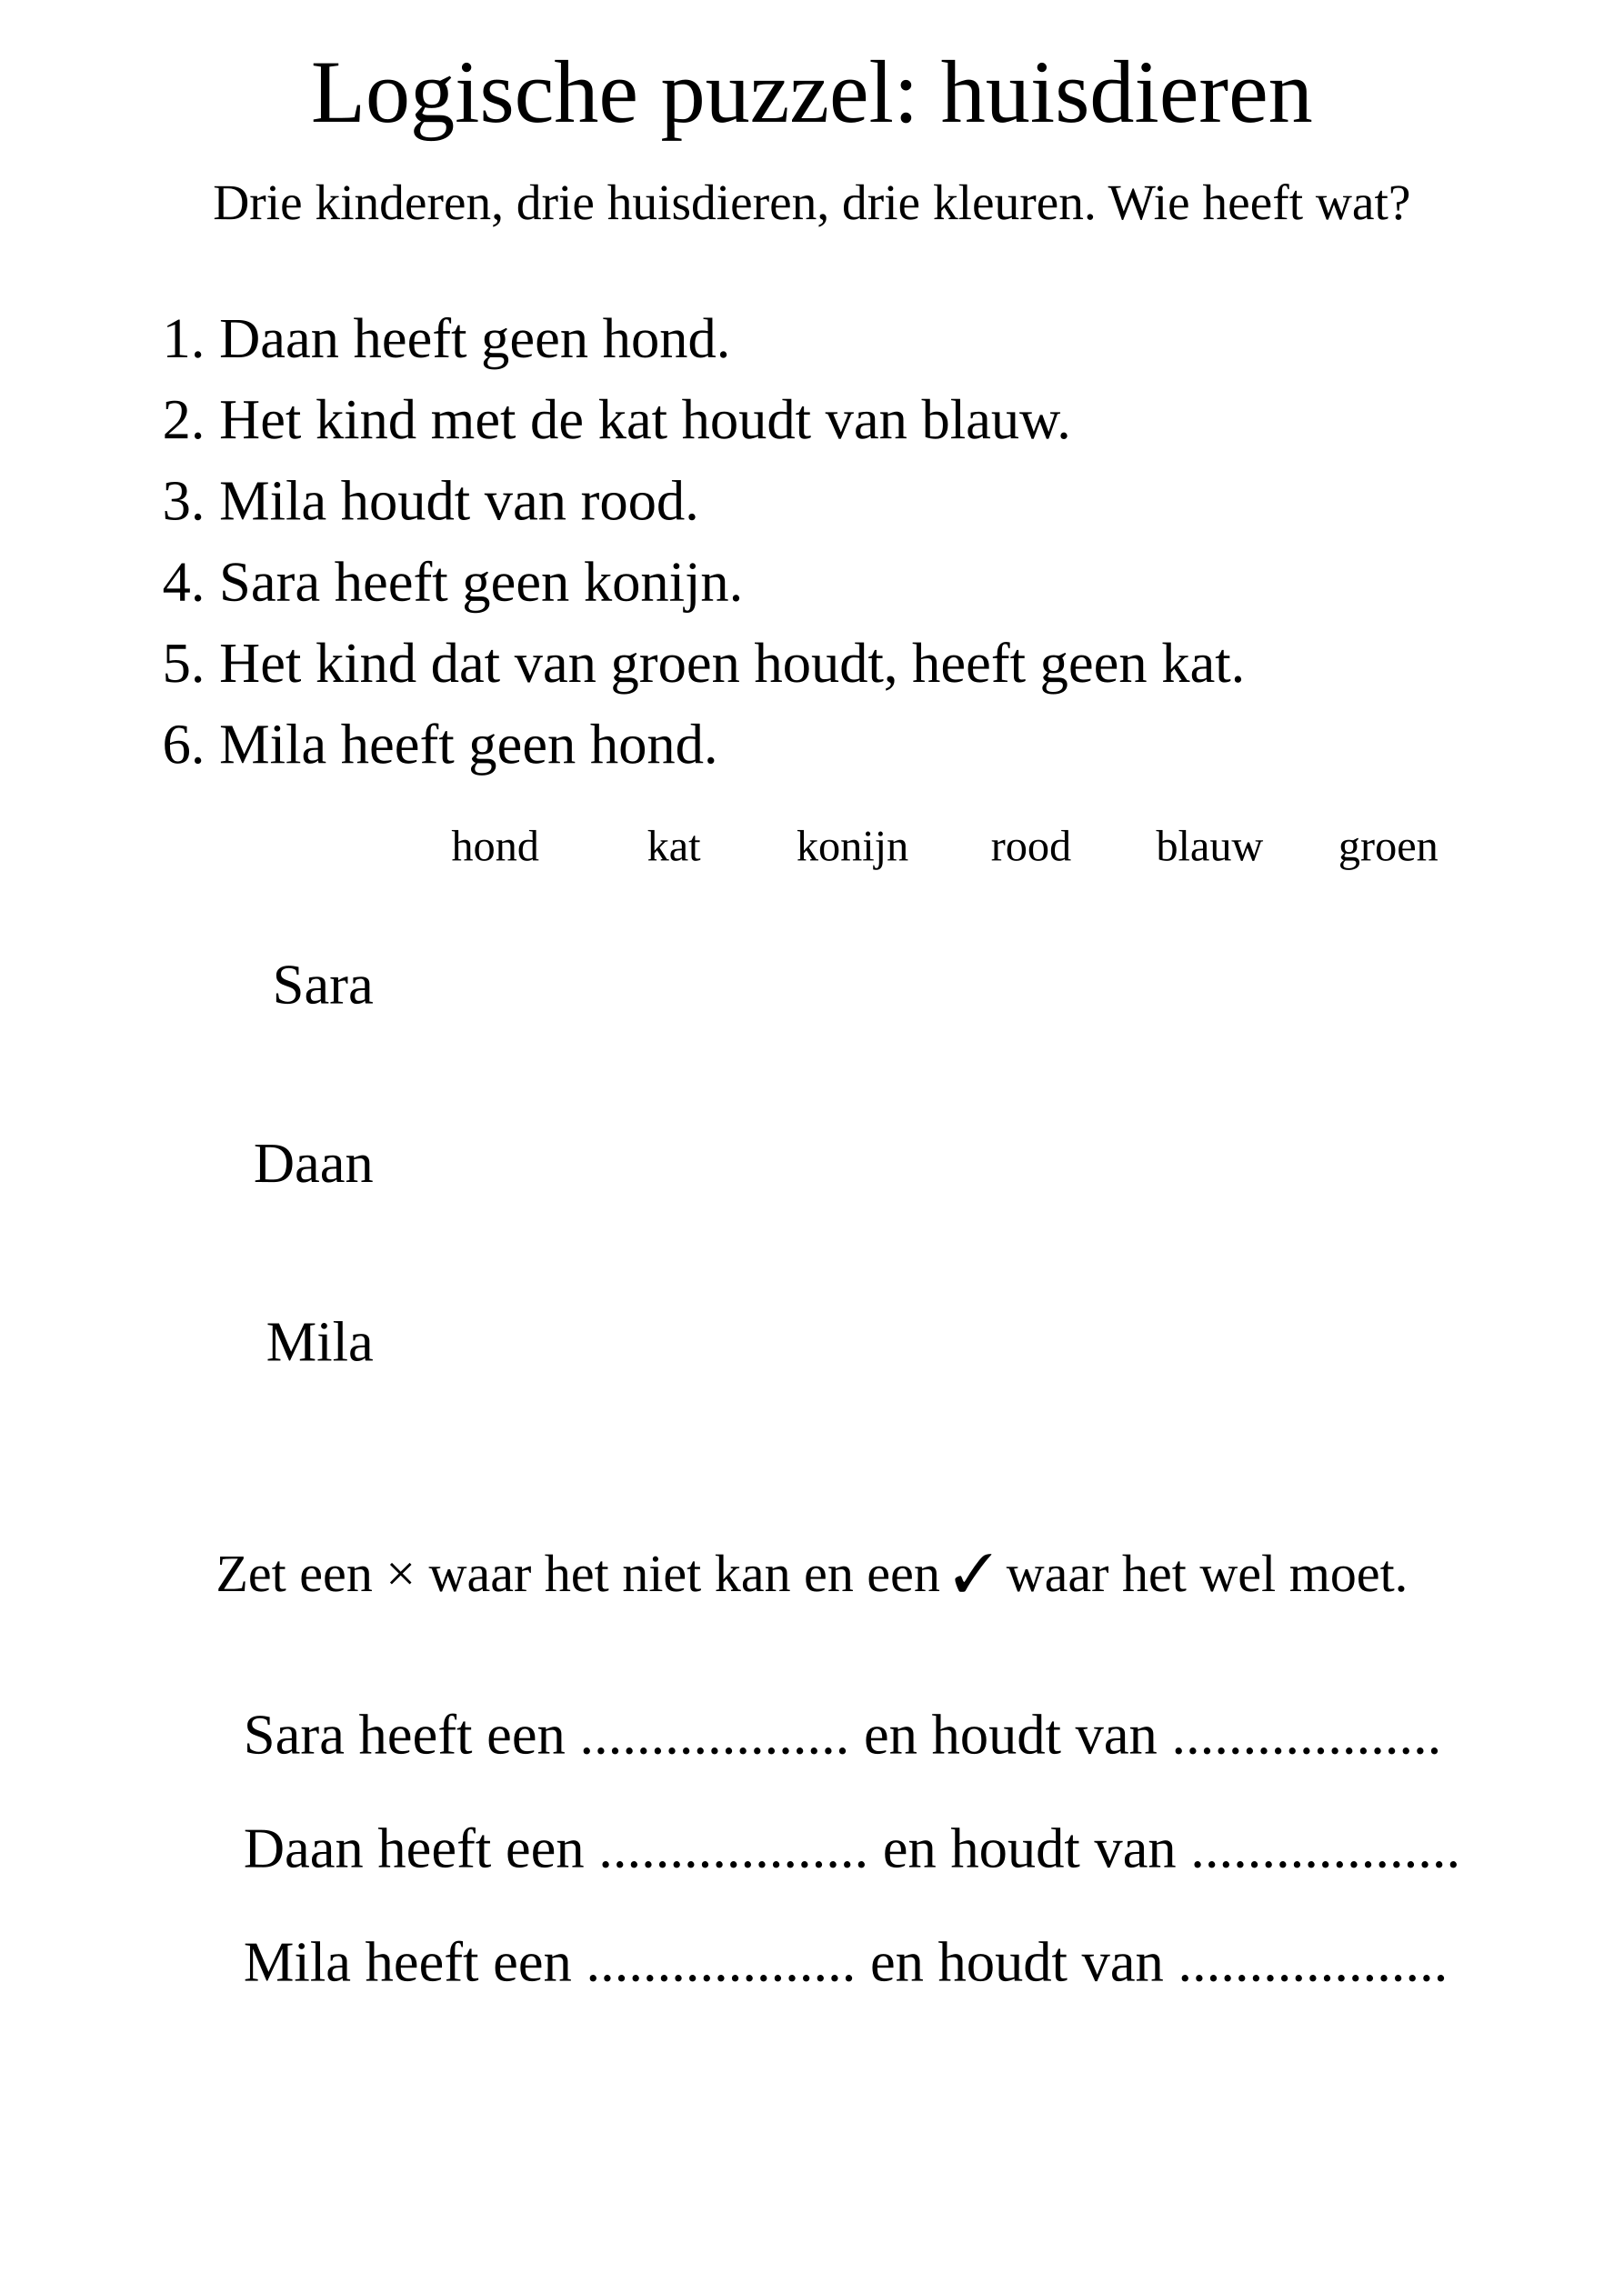
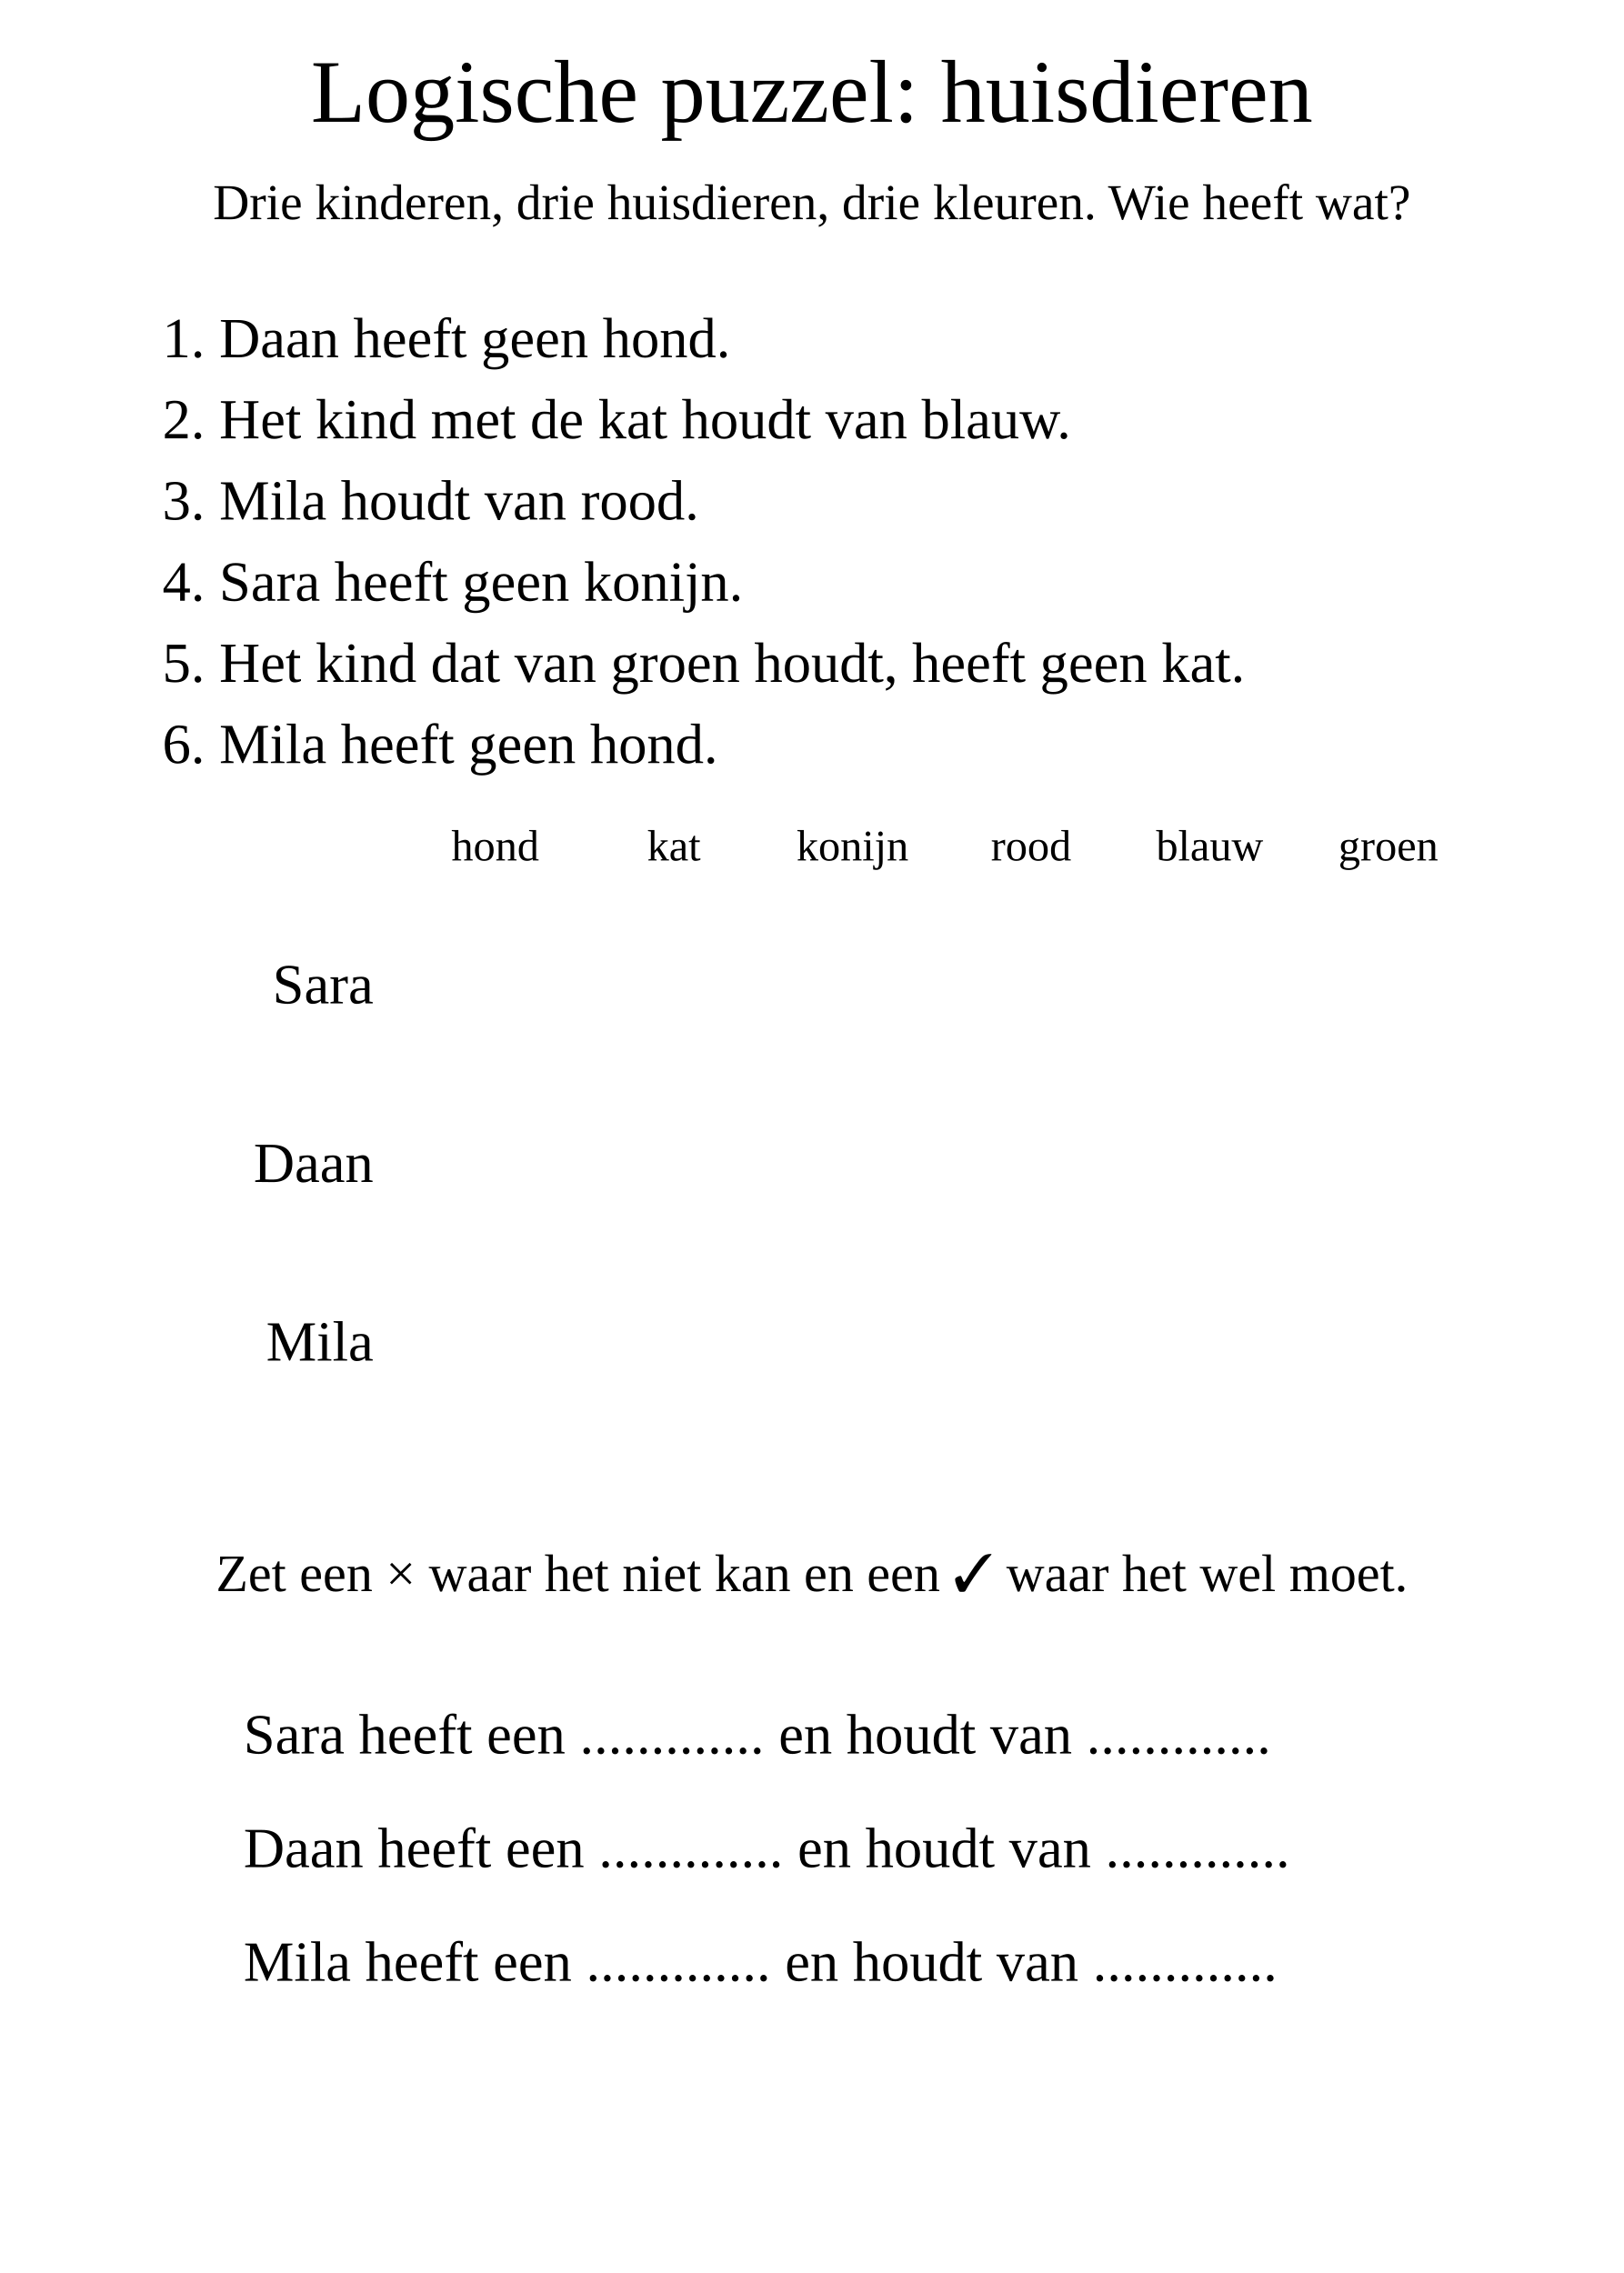
<svg xmlns="http://www.w3.org/2000/svg" viewBox="0 0 200 280">
  <text class="tx" x="100" y="15" font-size="11" text-anchor="middle">Logische puzzel: huisdieren</text>
  <text class="tx" x="100" y="27" font-size="6.2" text-anchor="middle">Drie kinderen, drie huisdieren, drie kleuren. Wie heeft wat?</text>
  <text class="tx" x="20" y="44" font-size="7" text-anchor="start">1. Daan heeft geen hond.</text>
  <text class="tx" x="20" y="54" font-size="7" text-anchor="start">2. Het kind met de kat houdt van blauw.</text>
  <text class="tx" x="20" y="64" font-size="7" text-anchor="start">3. Mila houdt van rood.</text>
  <text class="tx" x="20" y="74" font-size="7" text-anchor="start">4. Sara heeft geen konijn.</text>
  <text class="tx" x="20" y="84" font-size="7" text-anchor="start">5. Het kind dat van groen houdt, heeft geen kat.</text>
  <text class="tx" x="20" y="94" font-size="7" text-anchor="start">6. Mila heeft geen hond.</text>
  <text class="tx" x="61" y="106" font-size="5.4" text-anchor="middle">hond</text>
  <text class="tx" x="83" y="106" font-size="5.4" text-anchor="middle">kat</text>
  <text class="tx" x="105" y="106" font-size="5.4" text-anchor="middle">konijn</text>
  <text class="tx" x="127" y="106" font-size="5.4" text-anchor="middle">rood</text>
  <text class="tx" x="149" y="106" font-size="5.4" text-anchor="middle">blauw</text>
  <text class="tx" x="171" y="106" font-size="5.4" text-anchor="middle">groen</text>
  <text class="tx" x="46" y="123.6" font-size="7" text-anchor="end">Sara</text>
  <rect class="l" x="50" y="110" width="22" height="22" style="stroke-width:.7" fill="none" />
  <rect class="l" x="72" y="110" width="22" height="22" style="stroke-width:.7" fill="none" />
  <rect class="l" x="94" y="110" width="22" height="22" style="stroke-width:.7" fill="none" />
  <rect class="l" x="116" y="110" width="22" height="22" style="stroke-width:.7" fill="none" />
  <rect class="l" x="138" y="110" width="22" height="22" style="stroke-width:.7" fill="none" />
  <rect class="l" x="160" y="110" width="22" height="22" style="stroke-width:.7" fill="none" />
  <text class="tx" x="46" y="145.6" font-size="7" text-anchor="end">Daan</text>
  <rect class="l" x="50" y="132" width="22" height="22" style="stroke-width:.7" fill="none" />
  <rect class="l" x="72" y="132" width="22" height="22" style="stroke-width:.7" fill="none" />
  <rect class="l" x="94" y="132" width="22" height="22" style="stroke-width:.7" fill="none" />
  <rect class="l" x="116" y="132" width="22" height="22" style="stroke-width:.7" fill="none" />
  <rect class="l" x="138" y="132" width="22" height="22" style="stroke-width:.7" fill="none" />
  <rect class="l" x="160" y="132" width="22" height="22" style="stroke-width:.7" fill="none" />
  <text class="tx" x="46" y="167.6" font-size="7" text-anchor="end">Mila</text>
  <rect class="l" x="50" y="154" width="22" height="22" style="stroke-width:.7" fill="none" />
  <rect class="l" x="72" y="154" width="22" height="22" style="stroke-width:.7" fill="none" />
  <rect class="l" x="94" y="154" width="22" height="22" style="stroke-width:.7" fill="none" />
  <rect class="l" x="116" y="154" width="22" height="22" style="stroke-width:.7" fill="none" />
  <rect class="l" x="138" y="154" width="22" height="22" style="stroke-width:.7" fill="none" />
  <rect class="l" x="160" y="154" width="22" height="22" style="stroke-width:.7" fill="none" />
  <path class="l" d="M116 100L116 176" style="stroke-width:1.8" />
  <text class="tx" x="100" y="196" font-size="6.5" text-anchor="middle">Zet een × waar het niet kan en een ✓ waar het wel moet.</text>
-   <text class="tx" x="30" y="216" font-size="7" text-anchor="start">Sara heeft een ................... en houdt van ...................</text>
-   <text class="tx" x="30" y="230" font-size="7" text-anchor="start">Daan heeft een ................... en houdt van ...................</text>
-   <text class="tx" x="30" y="244" font-size="7" text-anchor="start">Mila heeft een ................... en houdt van ...................</text>
+   <text class="tx" x="30" y="216" font-size="7" text-anchor="start">Sara heeft een ............. en houdt van .............</text>
+   <text class="tx" x="30" y="230" font-size="7" text-anchor="start">Daan heeft een ............. en houdt van .............</text>
+   <text class="tx" x="30" y="244" font-size="7" text-anchor="start">Mila heeft een ............. en houdt van .............</text>
</svg>
